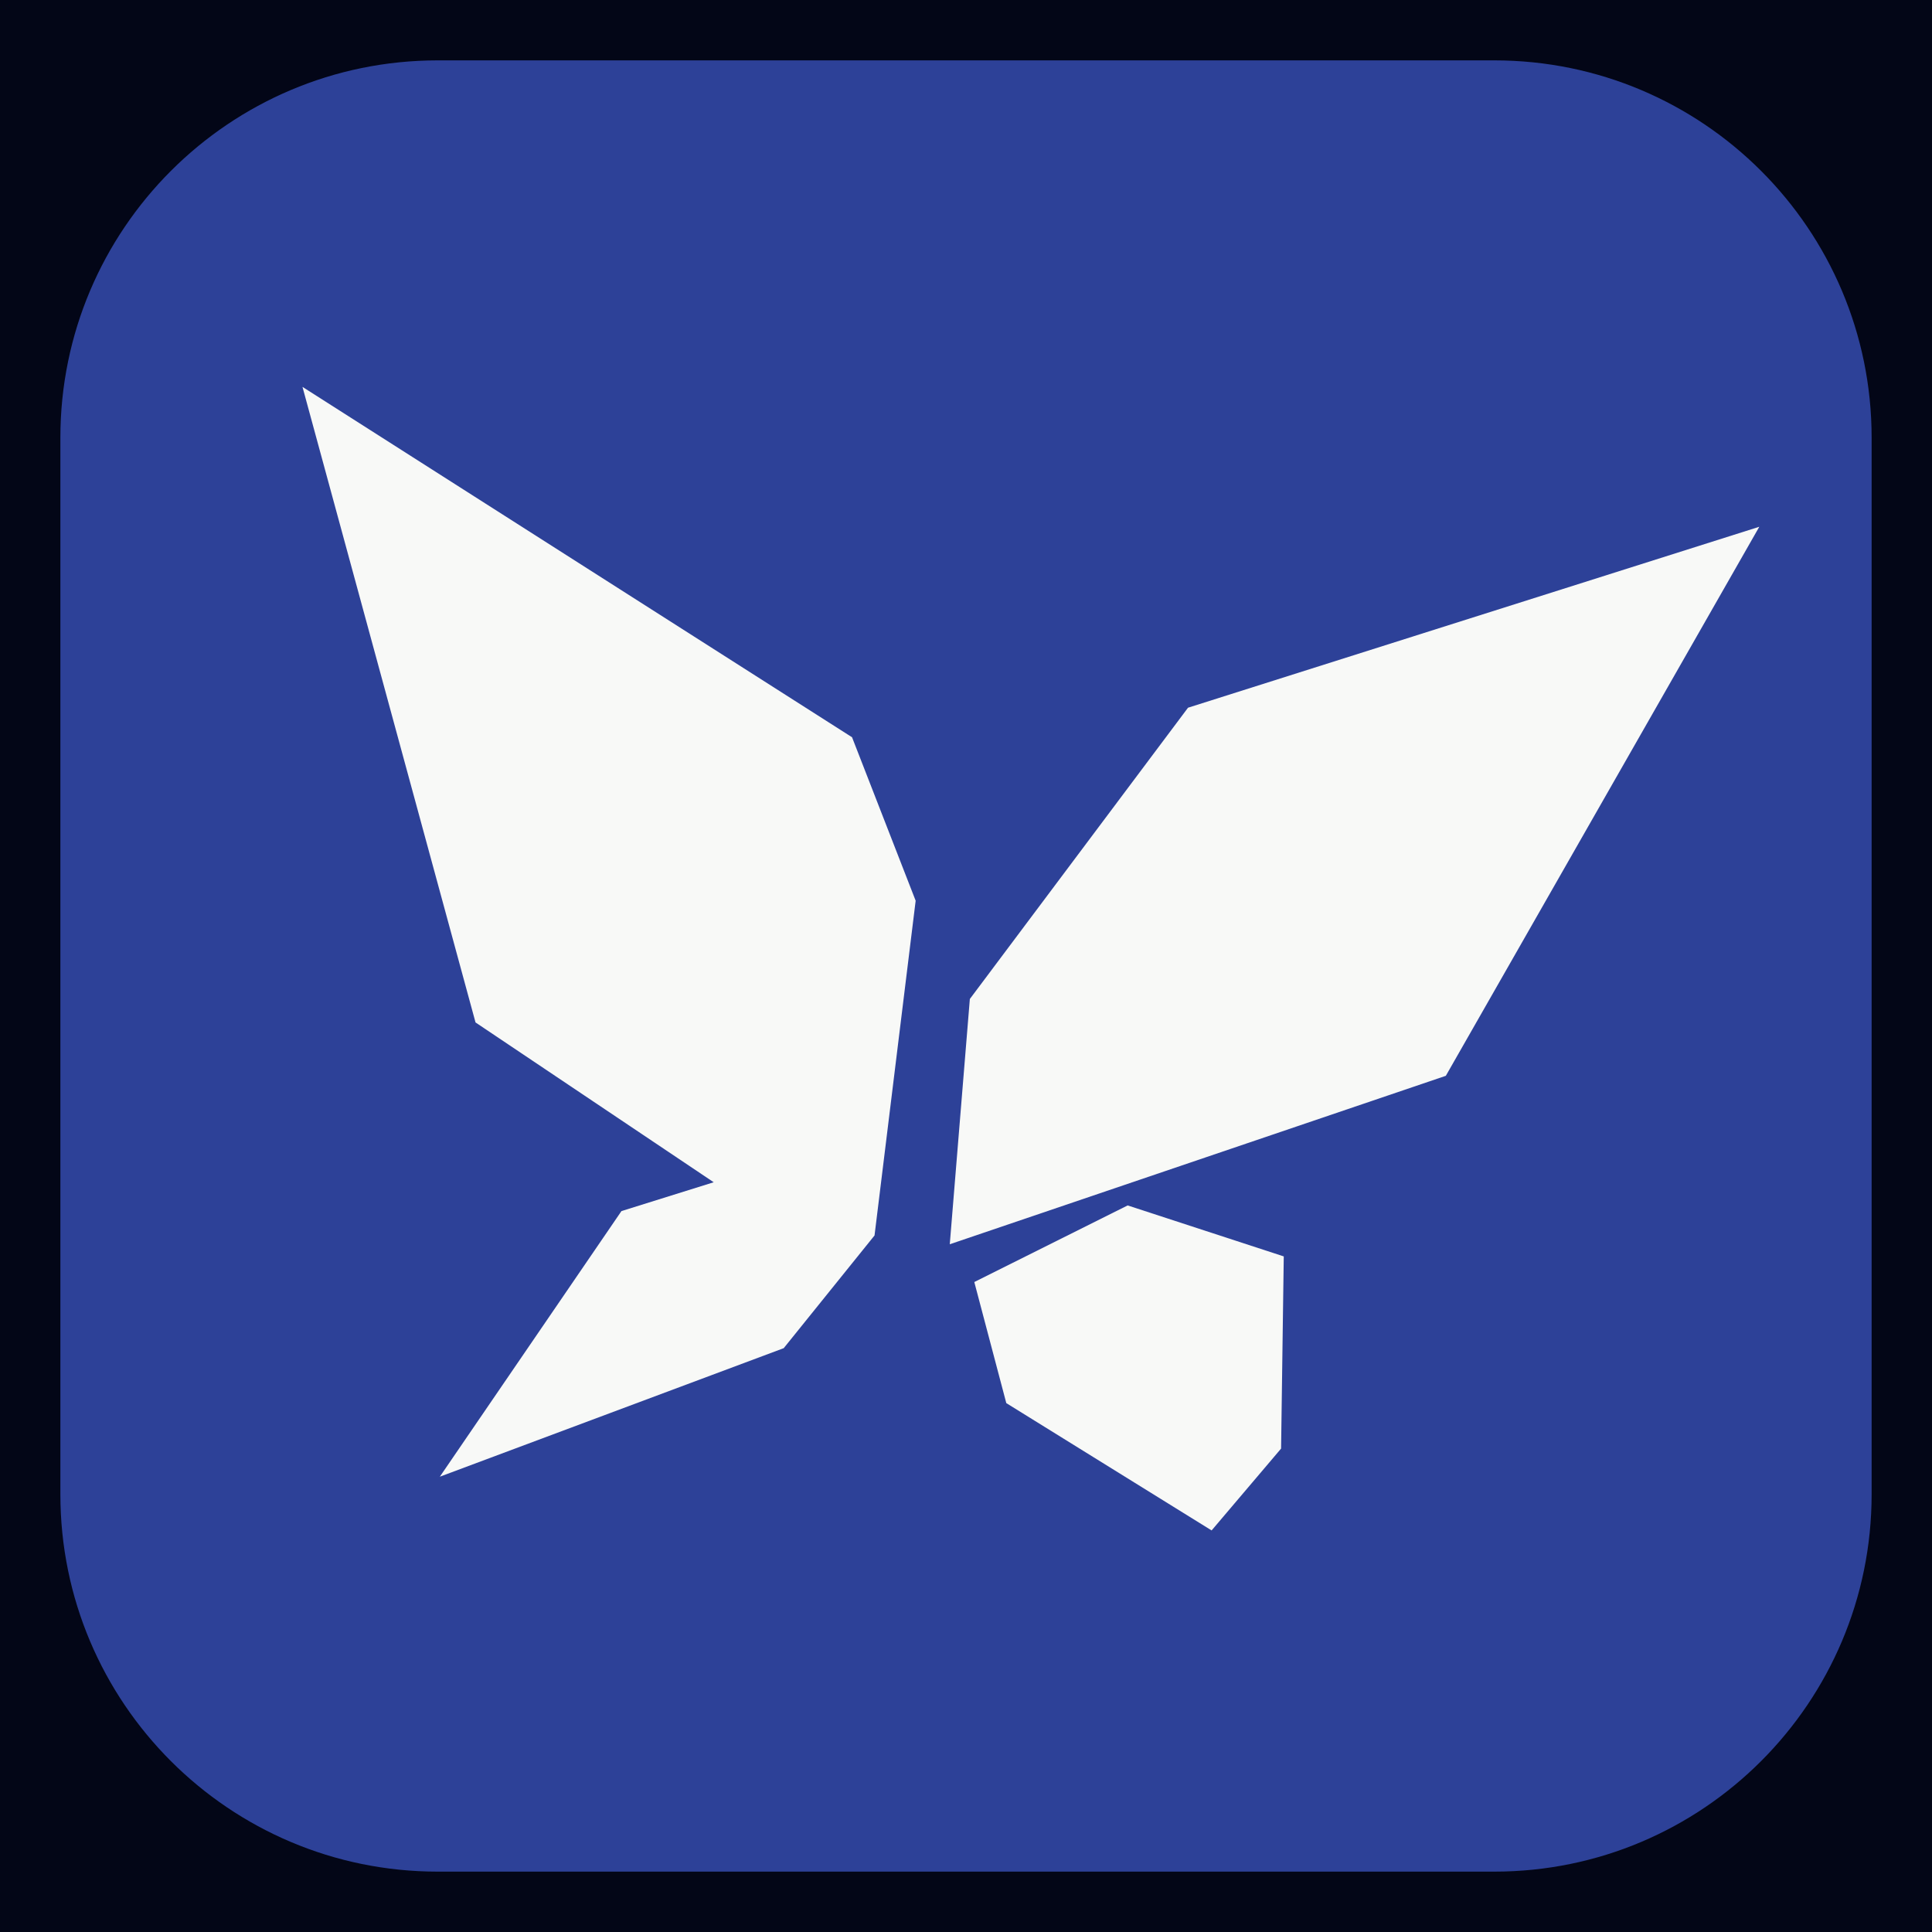
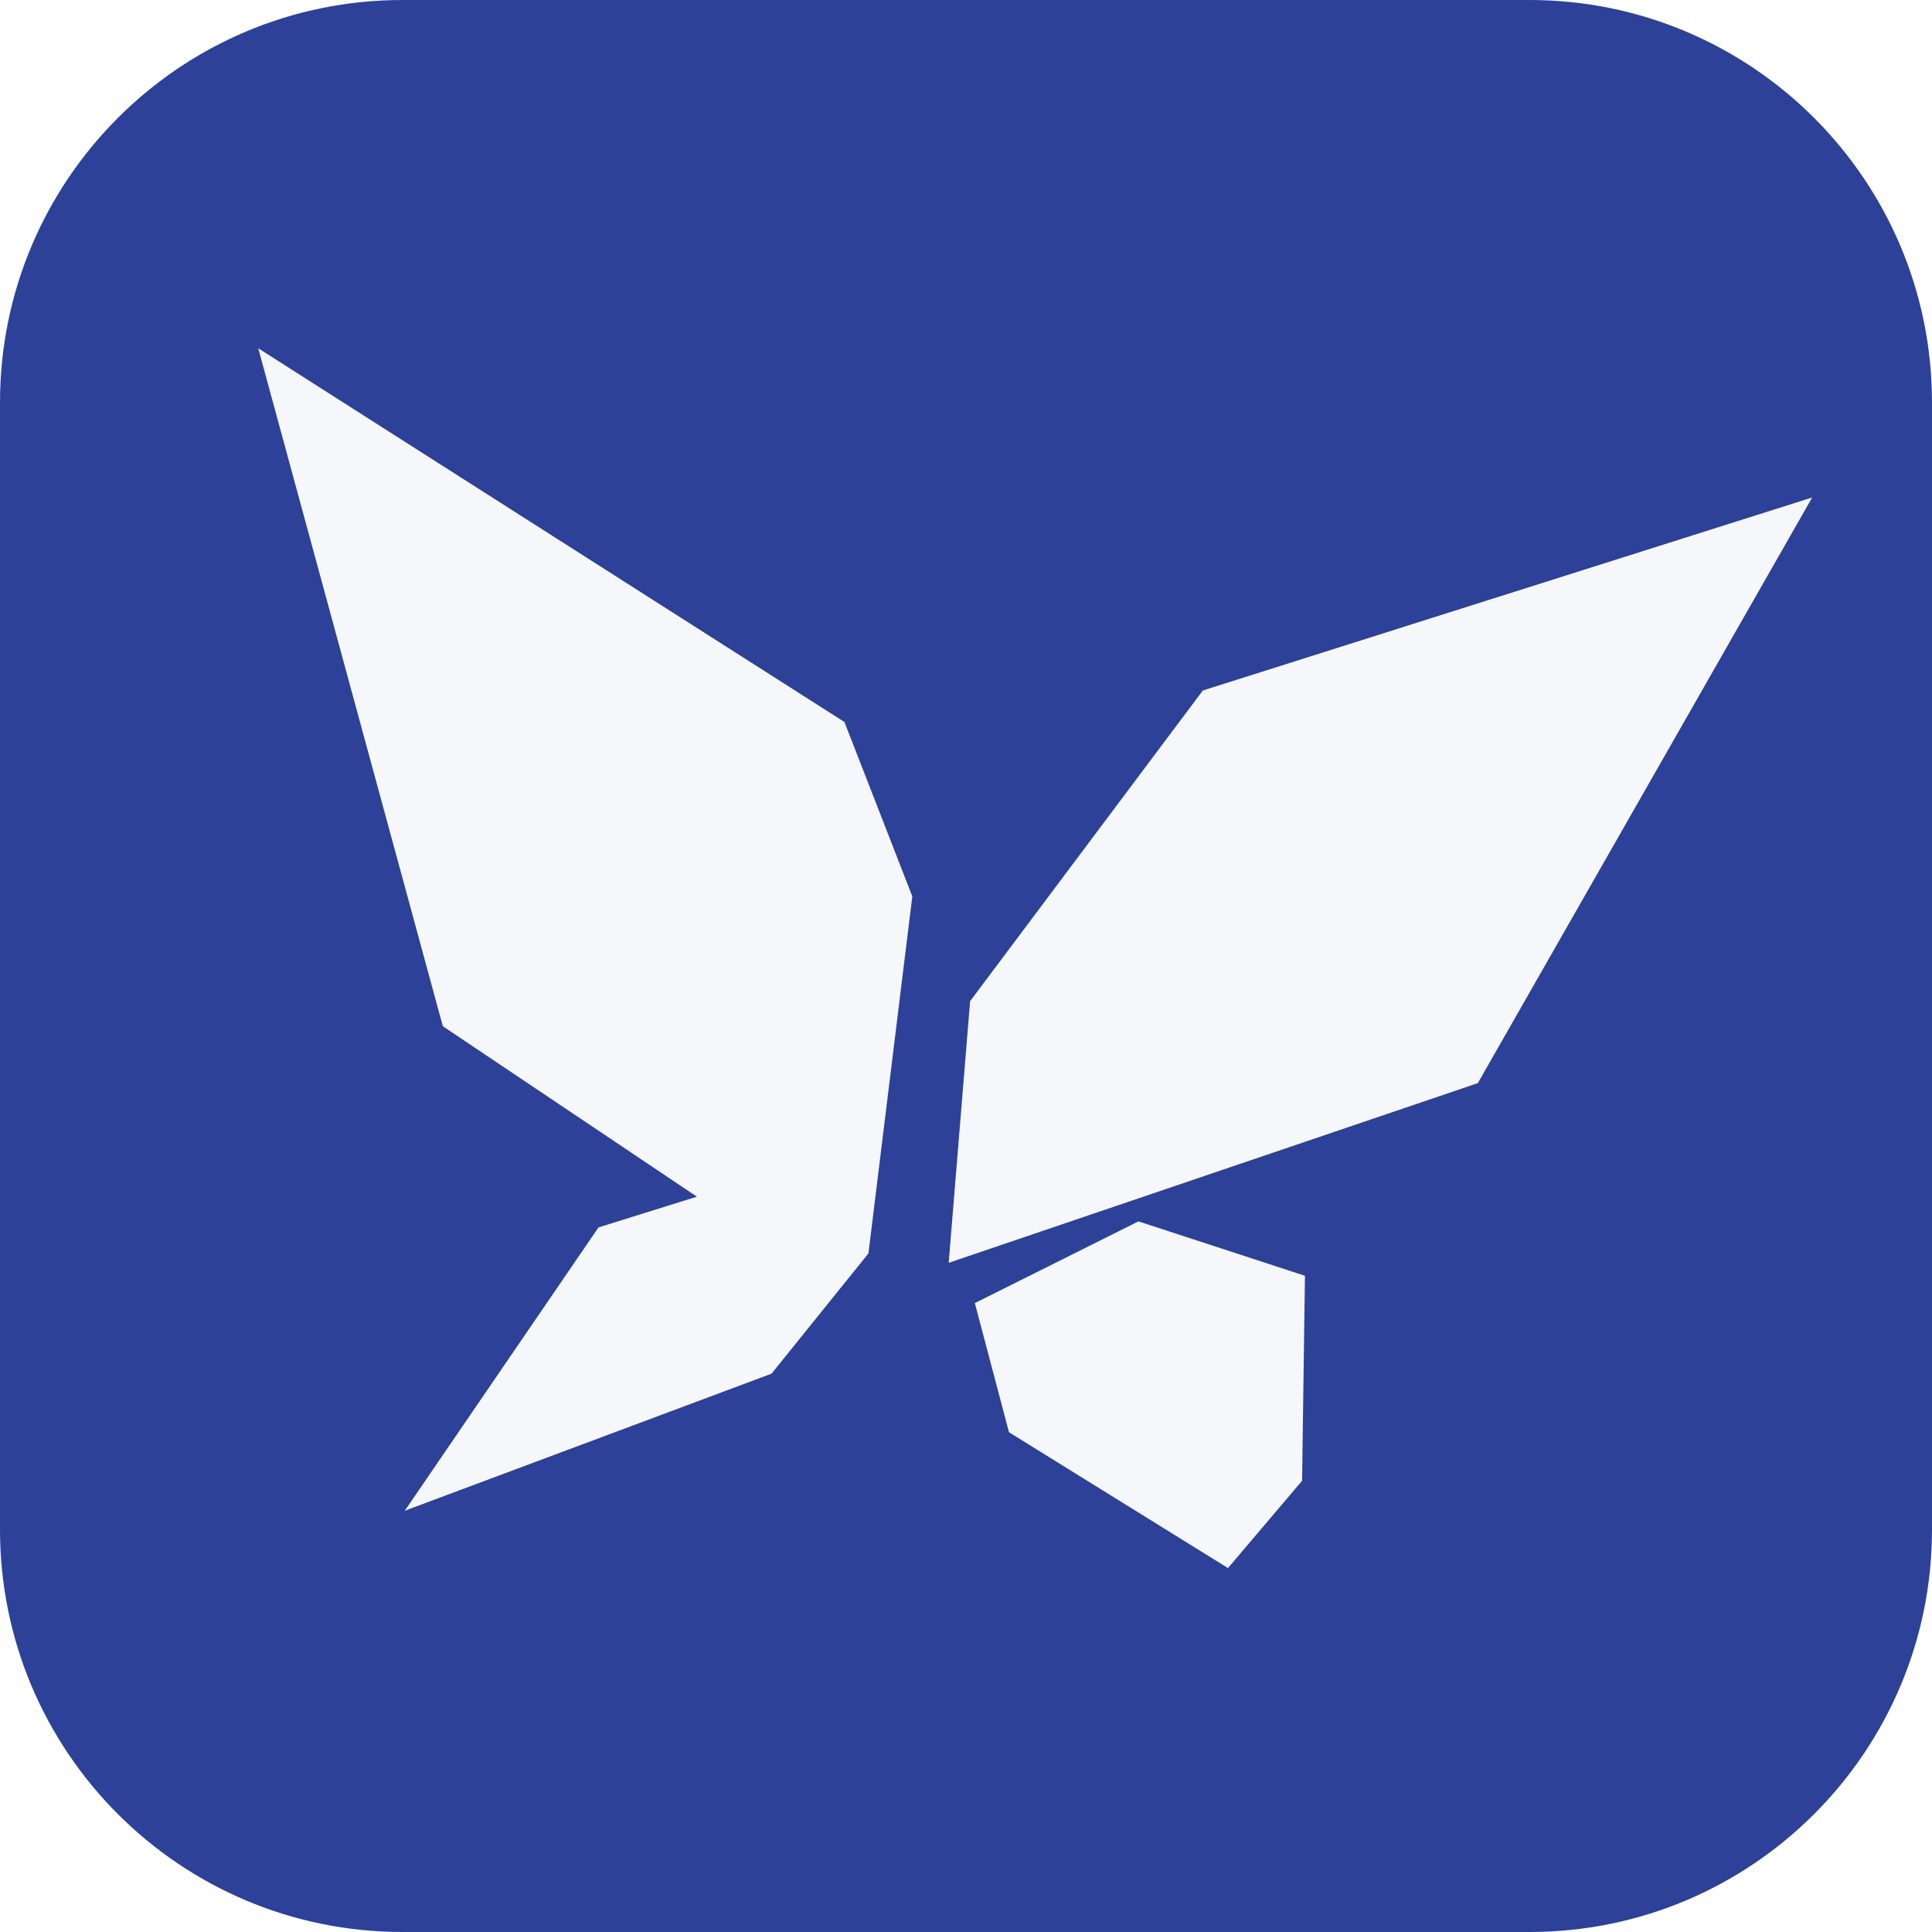
- <svg xmlns="http://www.w3.org/2000/svg" id="_레이어_1" data-name=" 레이어 1" viewBox="0 0 512 512">
+ <svg xmlns="http://www.w3.org/2000/svg" id="_레이어_1" data-name=" 레이어 1" viewBox="0 0 480 480">
  <defs>
    <style>
      .cls-1 {
-         fill: #030617;
+         fill: #f5f7fb;
      }

      .cls-2 {
-         fill: #f8f9f7;
-       }
- 
-       .cls-3 {
        fill: #2d4198;
      }
    </style>
  </defs>
-   <rect class="cls-1" width="512" height="512" />
-   <rect class="cls-3" x="16" y="16" width="480" height="480" rx="100" ry="100" />
+   <rect class="cls-2" x="0" width="480" height="480" rx="100" ry="100" />
  <g>
-     <polygon class="cls-2" points="80.16 102.53 126.02 270.96 189.14 313.31 164.69 320.95 116.56 391.34 207.69 357.28 231.76 327.41 242.66 238.7 225.8 195.38 80.16 102.53" />
-     <polygon class="cls-2" points="257.02 264.74 251.7 329.74 383.16 285.1 466.23 139.6 314.84 187.55 257.02 264.74" />
-     <polygon class="cls-2" points="298.84 319.45 258.2 339.75 266.68 371.84 321.09 405.58 339.5 383.89 340.21 332.96 298.84 319.45" />
+     <polygon class="cls-1" points="64.16 86.53 110.02 254.96 173.14 297.31 148.69 304.95 100.56 375.34 191.69 341.28 215.76 311.41 226.66 222.7 209.8 179.38 64.16 86.53" />
+     <polygon class="cls-1" points="241.02 248.74 235.7 313.74 367.16 269.1 450.23 123.6 298.84 171.55 241.02 248.74" />
+     <polygon class="cls-1" points="282.84 303.45 242.2 323.75 250.68 355.84 305.09 389.58 323.5 367.89 324.21 316.96 282.84 303.45" />
  </g>
</svg>
